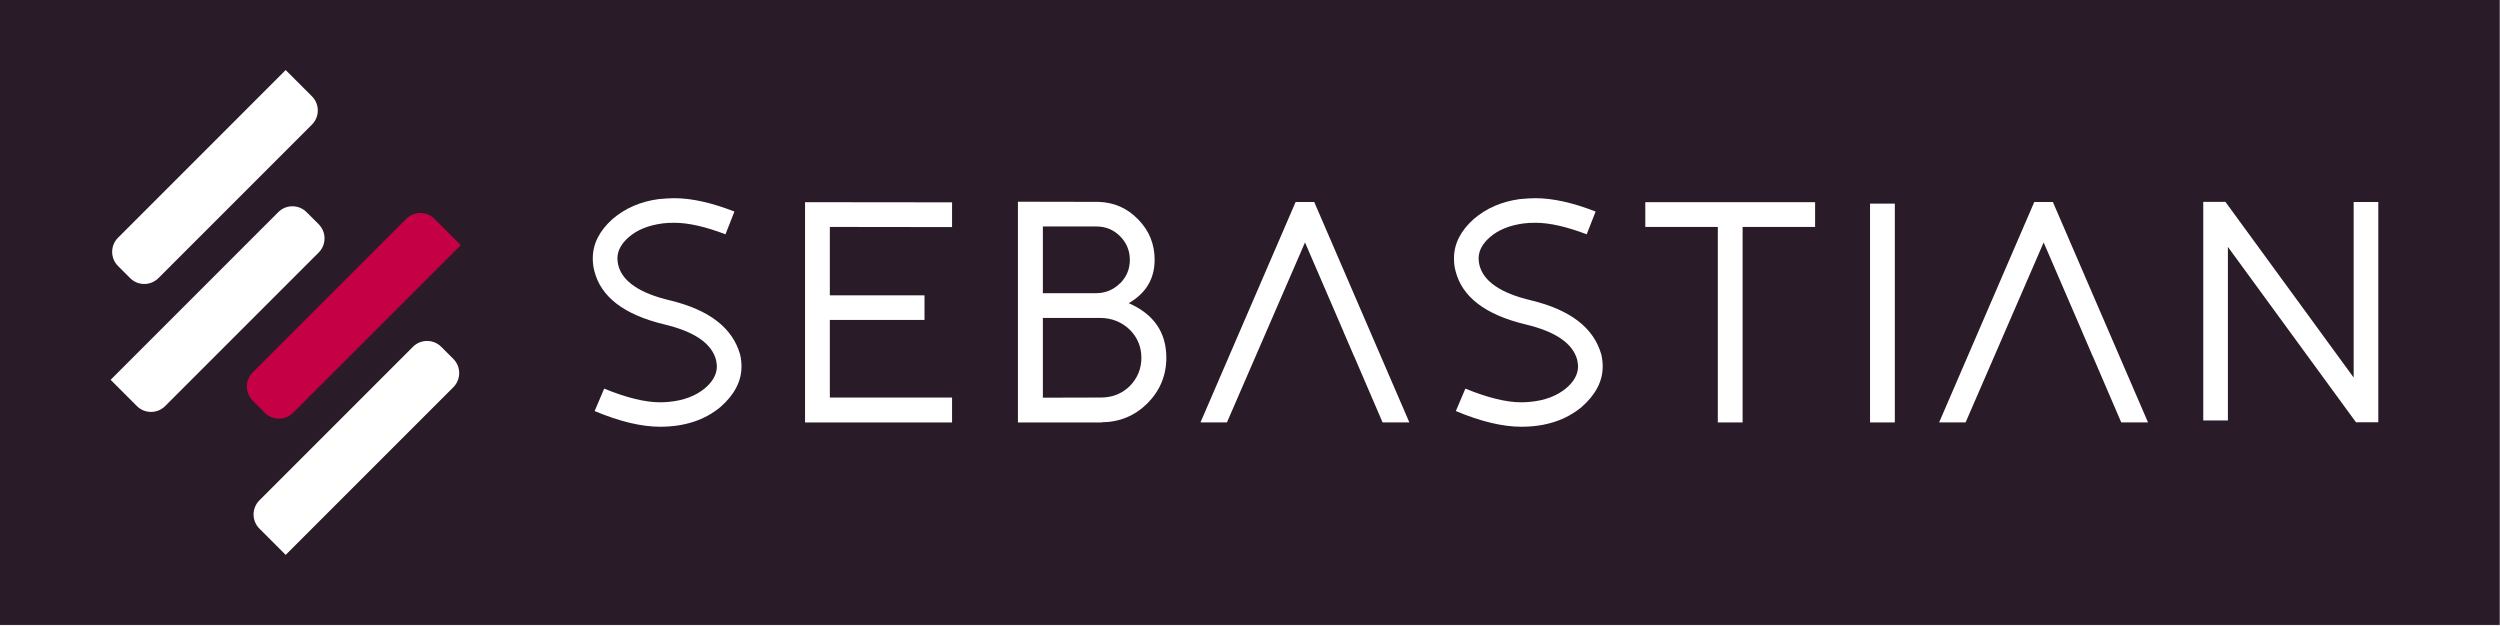
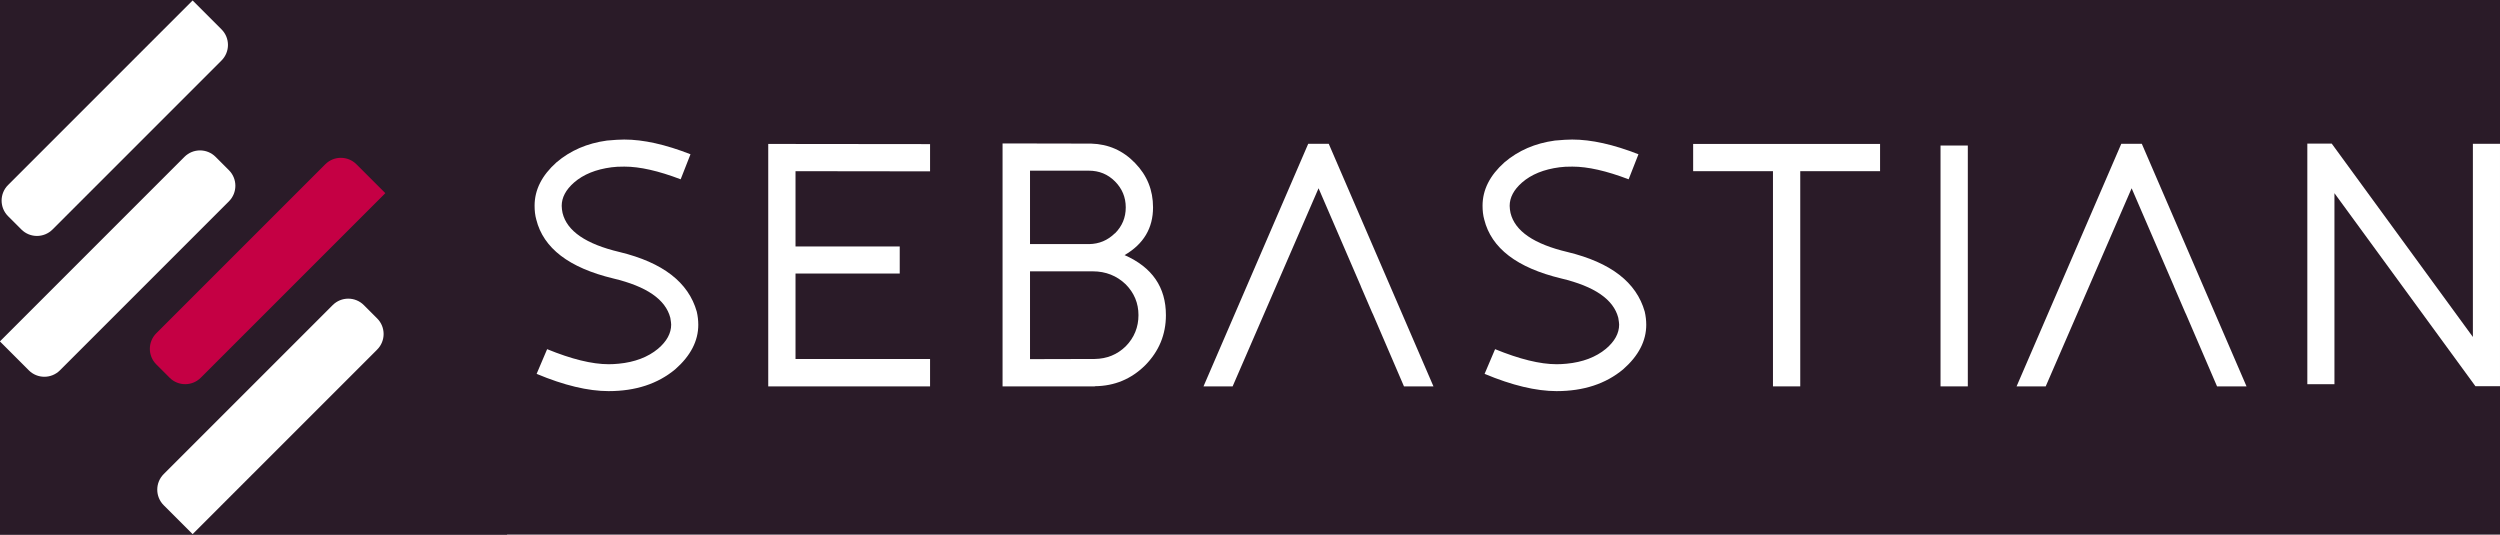
- <svg xmlns="http://www.w3.org/2000/svg" width="100%" height="100%" viewBox="0 0 2917 730" version="1.1" xml:space="preserve" style="fill-rule:evenodd;clip-rule:evenodd;stroke-linejoin:round;stroke-miterlimit:2;">
-   <rect id="Logo-Horizontal-Dark" x="0" y="0" width="2916.67" height="729.167" style="fill:none;" />
+ <svg xmlns="http://www.w3.org/2000/svg" width="100%" height="100%" viewBox="0 0 2650 567" version="1.1" xml:space="preserve" style="fill-rule:evenodd;clip-rule:evenodd;stroke-linejoin:round;stroke-miterlimit:2;">
+   <rect id="Logo-Horizontal-Dark-Cut" x="0" y="-0" width="2650" height="566.667" style="fill:none;" />
  <clipPath id="_clip1">
-     <rect x="0" y="0" width="2916.67" height="729.167" />
+     <rect x="0" y="-0" width="2650" height="566.667" />
  </clipPath>
  <g clip-path="url(#_clip1)">
-     <rect x="-0" y="0" width="2916.67" height="729.167" style="fill:#2a1b28;" />
+     <rect x="-0" y="-0" width="2916.67" height="729.167" style="fill:#2a1b28;" />
    <g id="Text-Dark">
-       <rect x="666.667" y="231.25" width="2133.33" height="266.667" style="fill:#2a1b28;" />
-       <path d="M781.837,350.504c-35.747,-8.432 -55.863,-22.235 -60.533,-41.431c-0.539,-2.683 -0.897,-5.197 -0.897,-7.523c0,-8.792 4.309,-17.041 13.112,-24.753c9.878,-8.61 23.171,-13.985 39.697,-16.136c3.773,-0.542 8.264,-0.717 13.651,-0.717c16.344,0 36.104,4.48 59.636,13.447l10.417,-26.54c-26.583,-10.404 -49.936,-15.601 -70.235,-15.601c-4.487,-0 -10.596,0.353 -18.32,1.07c-21.014,2.871 -38.798,10.586 -53.527,23.138c-15.448,13.81 -23.171,29.051 -23.171,45.907c-0,5.382 0.539,10.226 1.797,14.709c7.541,30.303 34.667,51.104 81.549,62.407c35.386,8.432 55.503,22.235 60.533,41.781c0.536,3.41 0.897,5.739 0.897,7.173c-0,9.148 -4.67,17.755 -14.012,25.648c-10.596,8.782 -24.607,14.17 -41.67,15.779c-3.772,0.36 -7.187,0.542 -10.599,0.542c-17.605,0 -39.337,-5.385 -65.202,-15.961l-11.139,26.18c29.098,12.195 54.606,18.294 76.341,18.294c28.559,-0 52.091,-7.708 70.593,-23.138c16.344,-14.348 24.428,-30.128 24.428,-47.162c0,-4.662 -0.539,-9.324 -1.618,-13.989c-8.802,-31.02 -35.925,-52.007 -81.728,-63.124" style="fill:#fff;fill-rule:nonzero;" />
-       <path d="M939.331,492.894l171.537,-0l0,-29.051l-142.618,-0l0,-90.56l110.466,0l-0,-28.694l-110.466,-0l0,-79.806l142.618,0.182l0,-28.876l-171.537,-0.182l-0,256.987Z" style="fill:#fff;fill-rule:nonzero;" />
-       <path d="M1318.3,450.39c-8.981,8.788 -19.938,13.275 -33.052,13.453l-68.435,0.175l-0,-93.07l66.459,-0c13.833,-0 25.508,4.661 35.028,13.81c8.982,9.145 13.472,19.906 13.472,32.632c0,12.737 -4.49,23.858 -13.472,33m-101.487,-186.141l62.329,-0c10.957,-0 20.117,3.763 27.662,11.296c7.724,7.707 11.496,17.031 11.496,27.613c0,10.761 -3.772,19.91 -11.496,27.618l0,-0.182c-7.724,7.539 -16.705,11.303 -27.301,11.478l-62.69,-0l-0,-77.823Zm100.23,89.482c20.117,-11.659 30.177,-28.509 30.177,-50.573c-0,-18.29 -6.288,-33.891 -19.042,-46.984c-12.753,-13.269 -28.201,-20.085 -46.521,-20.62l-93.943,-0.181l0,257.521l97.716,0l0.178,-0.182c20.657,-0.178 38.441,-7.526 53.17,-22.056c14.726,-14.881 22.092,-32.636 22.092,-53.266c0,-29.586 -14.547,-50.744 -43.827,-63.659" style="fill:#fff;fill-rule:nonzero;" />
-       <path d="M1511.72,235.731l-111.008,257.162l30.871,-0l91.081,-209.995l0.006,0.017l0.007,-0.017l44.903,104.016l-0.074,0l12.37,28.691l0.101,-0l33.231,77.288l31.253,-0l-111.006,-257.162l-21.735,0Z" style="fill:#fff;fill-rule:nonzero;" />
-       <path d="M1786.68,350.504c-35.746,-8.432 -55.859,-22.235 -60.532,-41.431c-0.54,-2.683 -0.9,-5.197 -0.9,-7.523c-0,-8.792 4.315,-17.041 13.114,-24.753c9.882,-8.61 23.172,-13.985 39.695,-16.136c3.772,-0.542 8.266,-0.717 13.654,-0.717c16.344,0 36.1,4.48 59.635,13.447l10.418,-26.54c-26.583,-10.404 -49.937,-15.601 -70.239,-15.601c-4.487,-0 -10.593,0.353 -18.316,1.07c-21.014,2.871 -38.798,10.586 -53.527,23.138c-15.448,13.81 -23.172,29.051 -23.172,45.907c0,5.382 0.54,10.226 1.797,14.709c7.542,30.303 34.664,51.104 81.55,62.407c35.382,8.432 55.499,22.235 60.529,41.781c0.54,3.41 0.9,5.739 0.9,7.173c0,9.148 -4.669,17.755 -14.011,25.648c-10.603,8.782 -24.611,14.17 -41.67,15.779c-3.776,0.36 -7.188,0.542 -10.603,0.542c-17.602,0 -39.333,-5.385 -65.202,-15.961l-11.132,26.18c29.095,12.195 54.602,18.294 76.334,18.294c28.562,-0 52.091,-7.708 70.596,-23.138c16.341,-14.348 24.429,-30.128 24.429,-47.162c0,-4.662 -0.543,-9.324 -1.622,-13.989c-8.795,-31.02 -35.925,-52.007 -81.725,-63.124" style="fill:#fff;fill-rule:nonzero;" />
-       <path d="M1919.74,264.783l84.608,0l-0,228.111l28.916,-0l-0,-228.111l84.607,0l0,-28.876l-198.131,0l0,28.876Z" style="fill:#fff;fill-rule:nonzero;" />
-       <rect x="2181.96" y="237.591" width="28.923" height="255.303" style="fill:#fff;" />
-       <path d="M2373.58,235.731l-111.008,257.162l30.878,-0l91.084,-209.995l44.903,104.016l-0.061,0l12.369,28.691l0.092,-0l33.228,77.288l31.252,-0l-111.005,-257.162l-21.732,0Z" style="fill:#fff;fill-rule:nonzero;" />
-       <path d="M2746.26,235.731l-0,204.798l-149.624,-204.973l-25.869,0l0,255.055l28.744,-0l0,-202.513l149.446,204.616l26.04,0l0,-256.983l-28.737,0Z" style="fill:#fff;fill-rule:nonzero;" />
+       <rect x="541.667" y="147.917" width="2133.33" height="266.667" style="fill:#2a1b28;" />
+       <path d="M656.837,267.17c-35.747,-8.431 -55.863,-22.235 -60.533,-41.43c-0.539,-2.683 -0.897,-5.197 -0.897,-7.523c0,-8.792 4.309,-17.042 13.112,-24.753c9.878,-8.61 23.171,-13.985 39.697,-16.136c3.773,-0.542 8.264,-0.717 13.651,-0.717c16.344,-0 36.104,4.48 59.636,13.447l10.417,-26.54c-26.583,-10.404 -49.936,-15.601 -70.235,-15.601c-4.487,-0 -10.596,0.353 -18.32,1.07c-21.014,2.871 -38.798,10.586 -53.527,23.137c-15.448,13.81 -23.171,29.051 -23.171,45.908c-0,5.382 0.539,10.225 1.797,14.709c7.541,30.303 34.667,51.104 81.549,62.407c35.386,8.431 55.503,22.235 60.533,41.781c0.536,3.409 0.897,5.739 0.897,7.172c-0,9.149 -4.67,17.756 -14.012,25.649c-10.596,8.781 -24.607,14.17 -41.67,15.779c-3.772,0.36 -7.187,0.542 -10.599,0.542c-17.605,-0 -39.337,-5.386 -65.202,-15.961l-11.139,26.18c29.098,12.194 54.606,18.293 76.341,18.293c28.559,0 52.091,-7.708 70.593,-23.137c16.344,-14.349 24.428,-30.128 24.428,-47.163c0,-4.662 -0.539,-9.323 -1.618,-13.988c-8.802,-31.021 -35.925,-52.007 -81.728,-63.125" style="fill:#fff;fill-rule:nonzero;" />
+       <path d="M814.331,409.56l171.537,0l0,-29.051l-142.618,0l0,-90.559l110.466,-0l-0,-28.694l-110.466,-0l0,-79.806l142.618,0.182l0,-28.876l-171.537,-0.182l-0,256.986Z" style="fill:#fff;fill-rule:nonzero;" />
+       <path d="M1193.3,367.056c-8.981,8.789 -19.938,13.275 -33.052,13.454l-68.435,0.175l-0,-93.071l66.459,0c13.833,0 25.508,4.662 35.028,13.811c8.982,9.145 13.472,19.905 13.472,32.632c0,12.736 -4.49,23.857 -13.472,32.999m-101.487,-186.141l62.329,0c10.957,0 20.117,3.763 27.662,11.296c7.724,7.708 11.496,17.032 11.496,27.614c0,10.761 -3.772,19.909 -11.496,27.617l0,-0.182c-7.724,7.54 -16.705,11.303 -27.301,11.478l-62.69,0l-0,-77.823Zm100.23,89.483c20.117,-11.66 30.177,-28.509 30.177,-50.573c-0,-18.29 -6.288,-33.891 -19.042,-46.985c-12.753,-13.268 -28.201,-20.084 -46.521,-20.619l-93.943,-0.182l0,257.522l97.716,-0l0.178,-0.182c20.657,-0.178 38.441,-7.526 53.17,-22.057c14.726,-14.88 22.092,-32.636 22.092,-53.265c0,-29.586 -14.547,-50.744 -43.827,-63.659" style="fill:#fff;fill-rule:nonzero;" />
+       <path d="M1386.72,152.398l-111.008,257.161l30.871,0l91.081,-209.995l0.006,0.017l0.007,-0.017l44.903,104.017l-0.074,-0l12.37,28.691l0.101,-0l33.231,77.287l31.253,0l-111.006,-257.161l-21.735,0Z" style="fill:#fff;fill-rule:nonzero;" />
+       <path d="M1661.68,267.17c-35.746,-8.431 -55.859,-22.235 -60.532,-41.43c-0.54,-2.683 -0.9,-5.197 -0.9,-7.523c-0,-8.792 4.315,-17.042 13.114,-24.753c9.882,-8.61 23.172,-13.985 39.695,-16.136c3.772,-0.542 8.266,-0.717 13.654,-0.717c16.344,-0 36.1,4.48 59.635,13.447l10.418,-26.54c-26.583,-10.404 -49.937,-15.601 -70.239,-15.601c-4.487,-0 -10.593,0.353 -18.316,1.07c-21.014,2.871 -38.798,10.586 -53.527,23.137c-15.448,13.81 -23.172,29.051 -23.172,45.908c0,5.382 0.54,10.225 1.797,14.709c7.542,30.303 34.664,51.104 81.55,62.407c35.382,8.431 55.499,22.235 60.529,41.781c0.54,3.409 0.9,5.739 0.9,7.172c0,9.149 -4.669,17.756 -14.011,25.649c-10.603,8.781 -24.611,14.17 -41.67,15.779c-3.776,0.36 -7.188,0.542 -10.603,0.542c-17.602,-0 -39.333,-5.386 -65.202,-15.961l-11.132,26.18c29.095,12.194 54.602,18.293 76.334,18.293c28.562,0 52.091,-7.708 70.596,-23.137c16.341,-14.349 24.429,-30.128 24.429,-47.163c0,-4.662 -0.543,-9.323 -1.622,-13.988c-8.795,-31.021 -35.925,-52.007 -81.725,-63.125" style="fill:#fff;fill-rule:nonzero;" />
+       <path d="M1794.74,181.45l84.608,0l-0,228.11l28.916,0l-0,-228.11l84.607,0l0,-28.876l-198.131,0l0,28.876Z" style="fill:#fff;fill-rule:nonzero;" />
+       <rect x="2056.96" y="154.258" width="28.923" height="255.303" style="fill:#fff;" />
+       <path d="M2248.58,152.398l-111.008,257.161l30.878,0l91.084,-209.995l44.903,104.017l-0.061,-0l12.369,28.691l0.092,-0l33.228,77.287l31.252,0l-111.005,-257.161l-21.732,0Z" style="fill:#fff;fill-rule:nonzero;" />
+       <path d="M2621.26,152.398l-0,204.798l-149.624,-204.973l-25.869,-0l0,255.054l28.744,0l0,-202.512l149.446,204.616l26.04,0l0,-256.983l-28.737,0Z" style="fill:#fff;fill-rule:nonzero;" />
    </g>
    <g id="Logo">
-       <rect x="-0" y="31.25" width="666.667" height="666.667" style="fill:#2a1b28;" />
+       <rect x="-129.167" y="-50" width="666.667" height="666.667" style="fill:#2a1b28;" />
      <g id="Logo-Dark">
        <g>
-           <path d="M333.333,81.741l282.843,282.842l-282.843,282.843l-282.842,-282.843l282.842,-282.842Z" style="fill:#2a1b28;" />
+           <path d="M204.167,0.491l282.842,282.842l-282.842,282.843l-282.843,-282.843l282.843,-282.842Z" style="fill:#2a1b28;" />
        </g>
        <g>
-           <path d="M333.333,81.741l30.642,30.641c9.106,9.106 9.106,23.892 -0,32.998l-179.134,179.134c-9.106,9.106 -23.892,9.106 -32.998,-0l-14.143,-14.142c-9.106,-9.106 -9.106,-23.892 0,-32.999l195.633,-195.632Z" style="fill:#fff;" />
+           <path d="M204.167,0.491l30.641,30.641c9.106,9.106 9.106,23.892 -0,32.998l-179.134,179.134c-9.106,9.106 -23.892,9.106 -32.998,-0l-14.142,-14.142c-9.106,-9.106 -9.106,-23.892 -0,-32.999l195.633,-195.632Z" style="fill:#fff;" />
        </g>
        <g>
-           <path d="M357.689,247.518l14.142,14.142c9.107,9.106 9.107,23.892 0,32.998l-179.133,179.134c-9.106,9.106 -23.893,9.106 -32.999,0l-30.641,-30.641l195.633,-195.633c9.106,-9.106 23.892,-9.106 32.998,-0Z" style="fill:#fff;" />
+           <path d="M228.523,166.268l14.142,14.142c9.106,9.106 9.106,23.892 -0,32.998l-179.134,179.134c-9.106,9.106 -23.892,9.106 -32.998,0l-30.642,-30.641l195.633,-195.633c9.106,-9.106 23.892,-9.106 32.999,-0Z" style="fill:#fff;" />
        </g>
        <g>
-           <path d="M506.967,255.375l30.642,30.641l-195.633,195.633c-9.106,9.106 -23.892,9.106 -32.999,-0l-14.142,-14.142c-9.106,-9.106 -9.106,-23.893 0,-32.999l179.134,-179.133c9.106,-9.107 23.892,-9.107 32.998,-0Z" style="fill:#c50044;" />
+           <path d="M377.801,174.125l30.641,30.641l-195.633,195.633c-9.106,9.106 -23.892,9.106 -32.998,-0l-14.142,-14.142c-9.107,-9.106 -9.107,-23.893 -0,-32.999l179.133,-179.133c9.106,-9.107 23.893,-9.107 32.999,-0Z" style="fill:#c50044;" />
        </g>
        <g>
-           <path d="M514.824,404.653l14.142,14.142c9.106,9.106 9.106,23.892 0,32.998l-195.633,195.633l-30.641,-30.641c-9.106,-9.106 -9.106,-23.892 0,-32.999l179.134,-179.133c9.106,-9.106 23.892,-9.106 32.998,-0Z" style="fill:#fff;" />
+           <path d="M385.657,323.403l14.143,14.142c9.106,9.106 9.106,23.892 -0,32.998l-195.633,195.633l-30.642,-30.641c-9.106,-9.106 -9.106,-23.892 0,-32.999l179.134,-179.133c9.106,-9.106 23.892,-9.106 32.998,-0Z" style="fill:#fff;" />
        </g>
      </g>
    </g>
  </g>
</svg>
